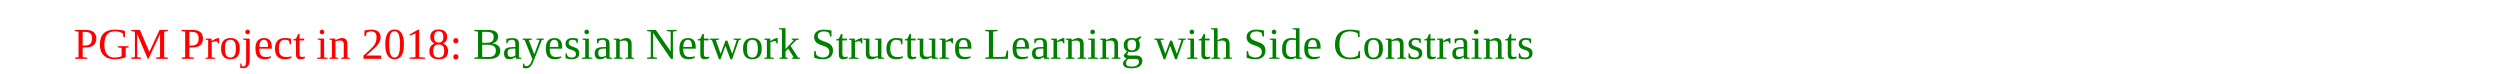
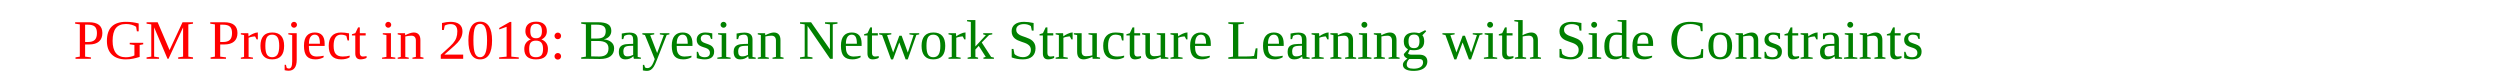
<svg xmlns="http://www.w3.org/2000/svg" version="1.1" width="1700" height="50">
-   <text font-size="30" x="50" y="40">
+   <text font-size="38" x="50" y="40">
    <tspan fill="red">PGM Project in 2018:</tspan>
    <tspan fill="green"> Bayesian Network Structure Learning with Side Constraints</tspan>
  </text>
</svg>
